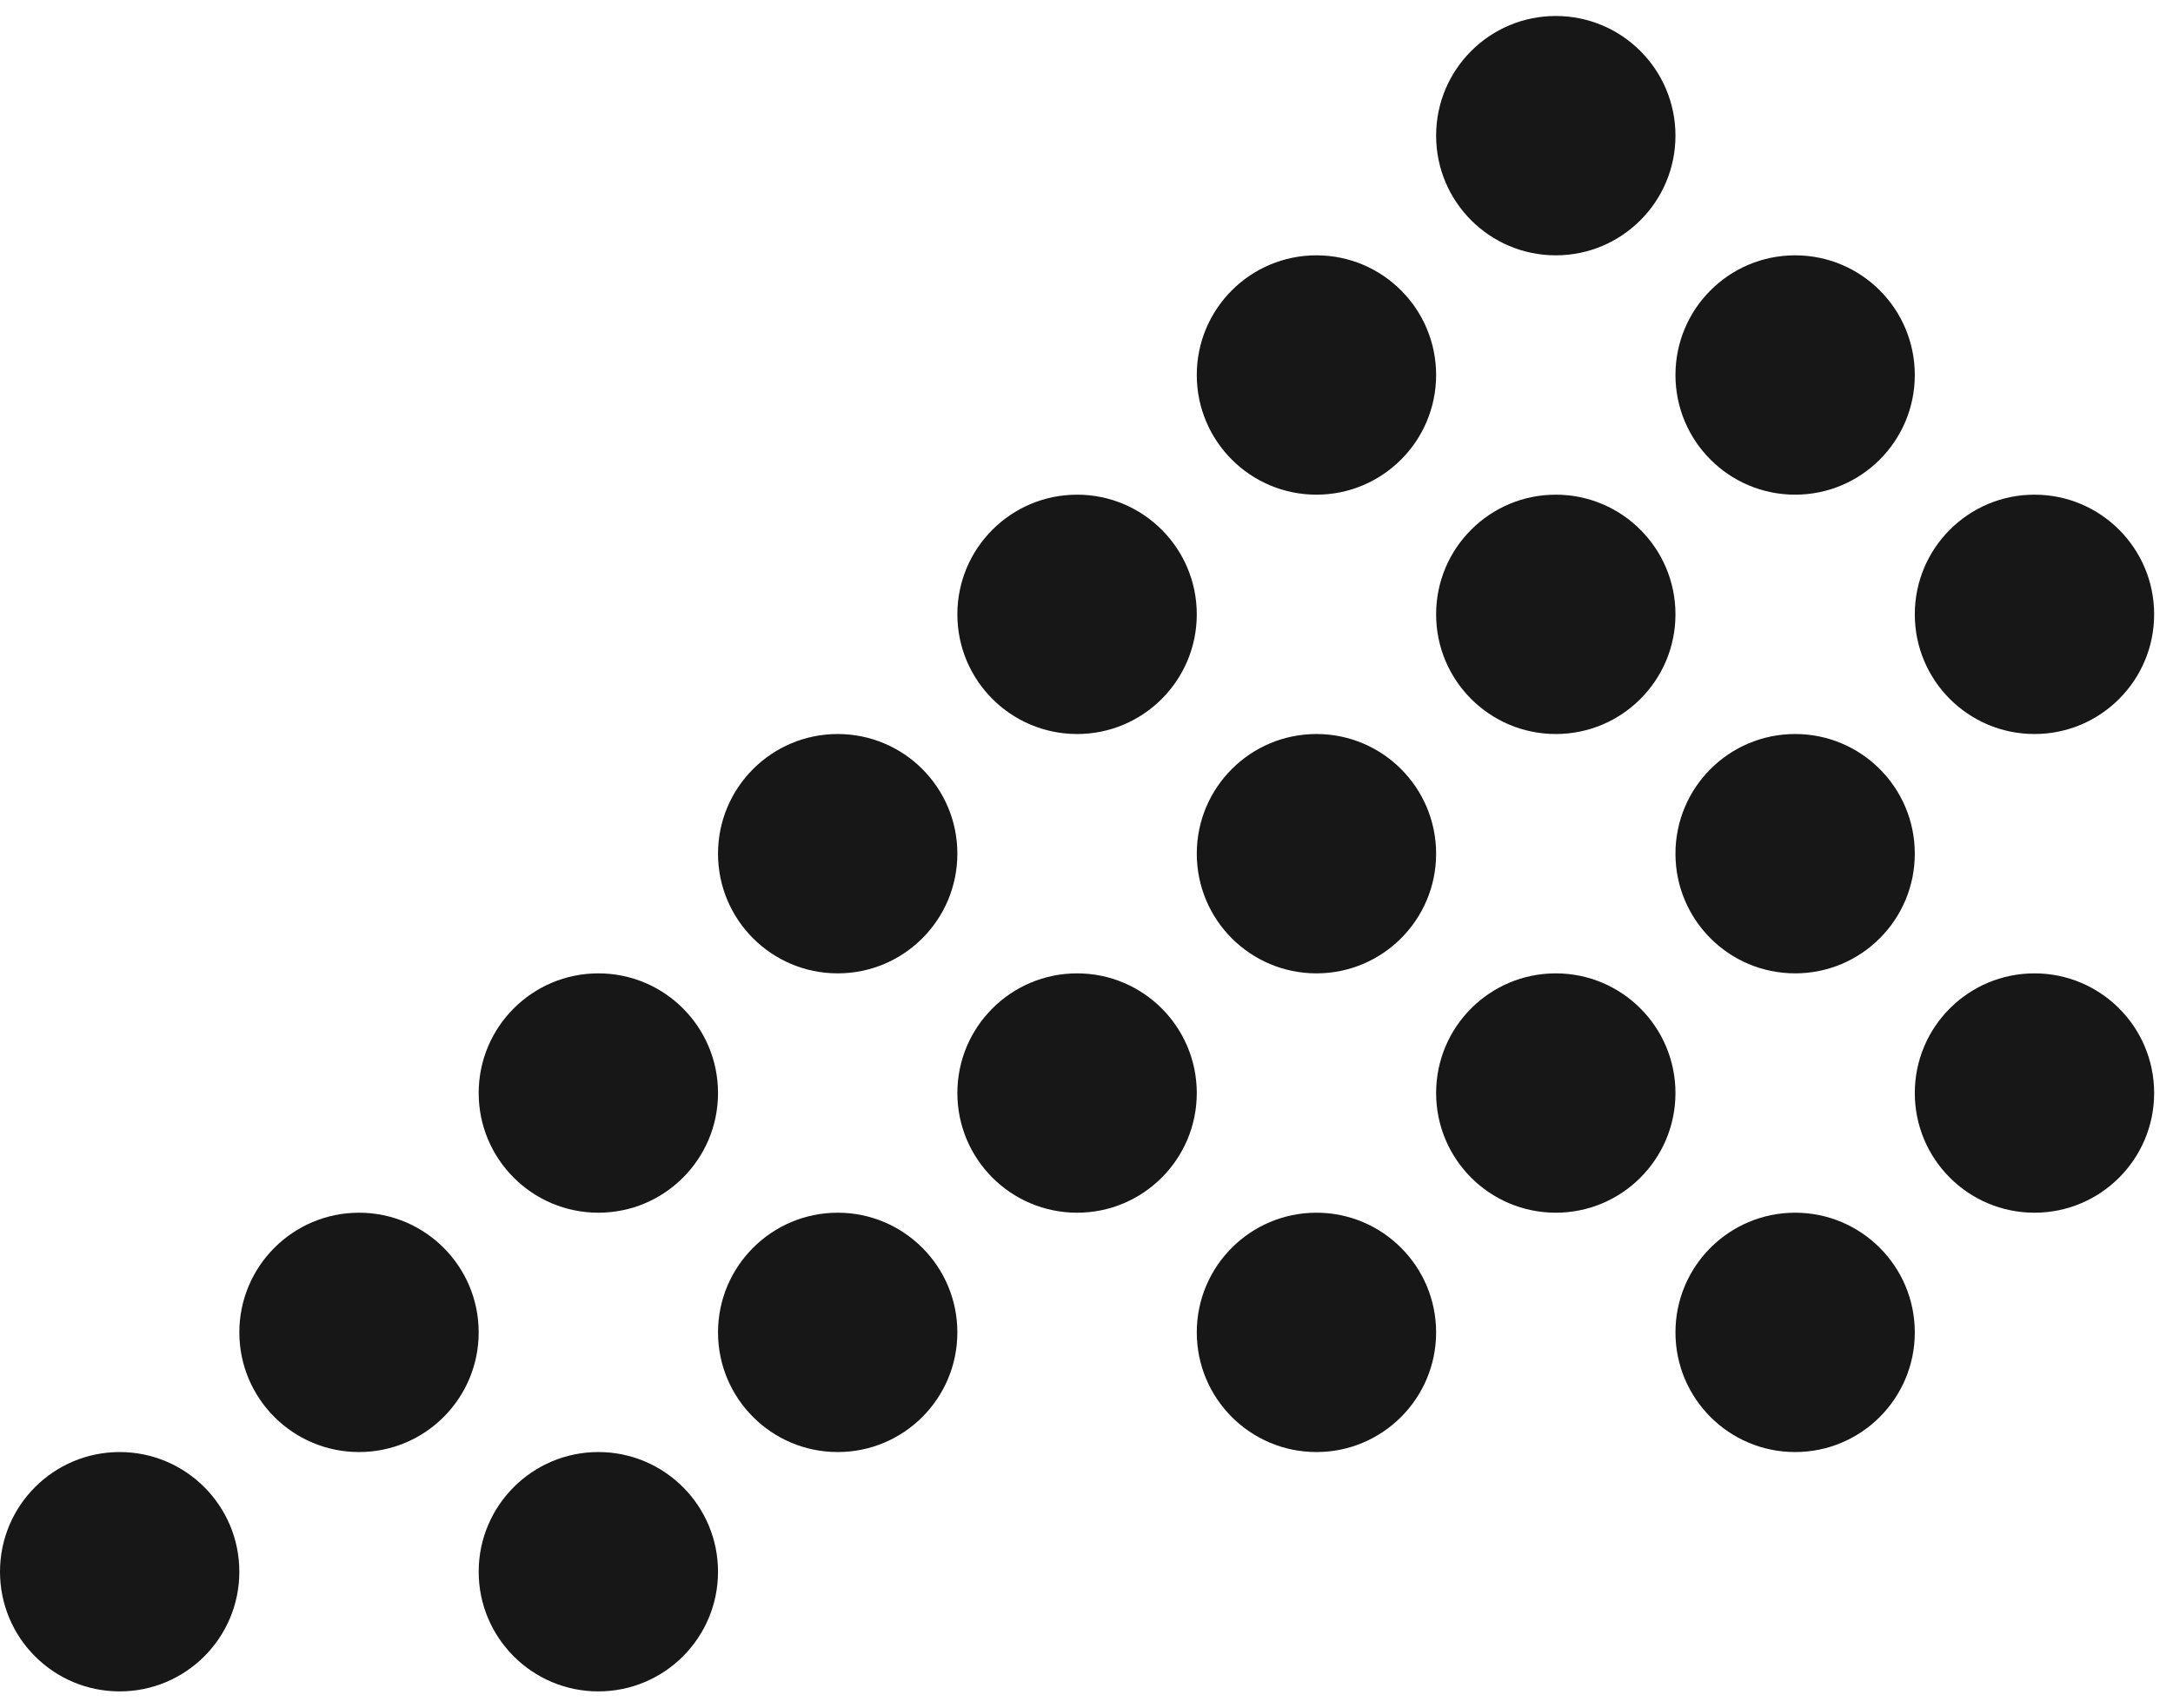
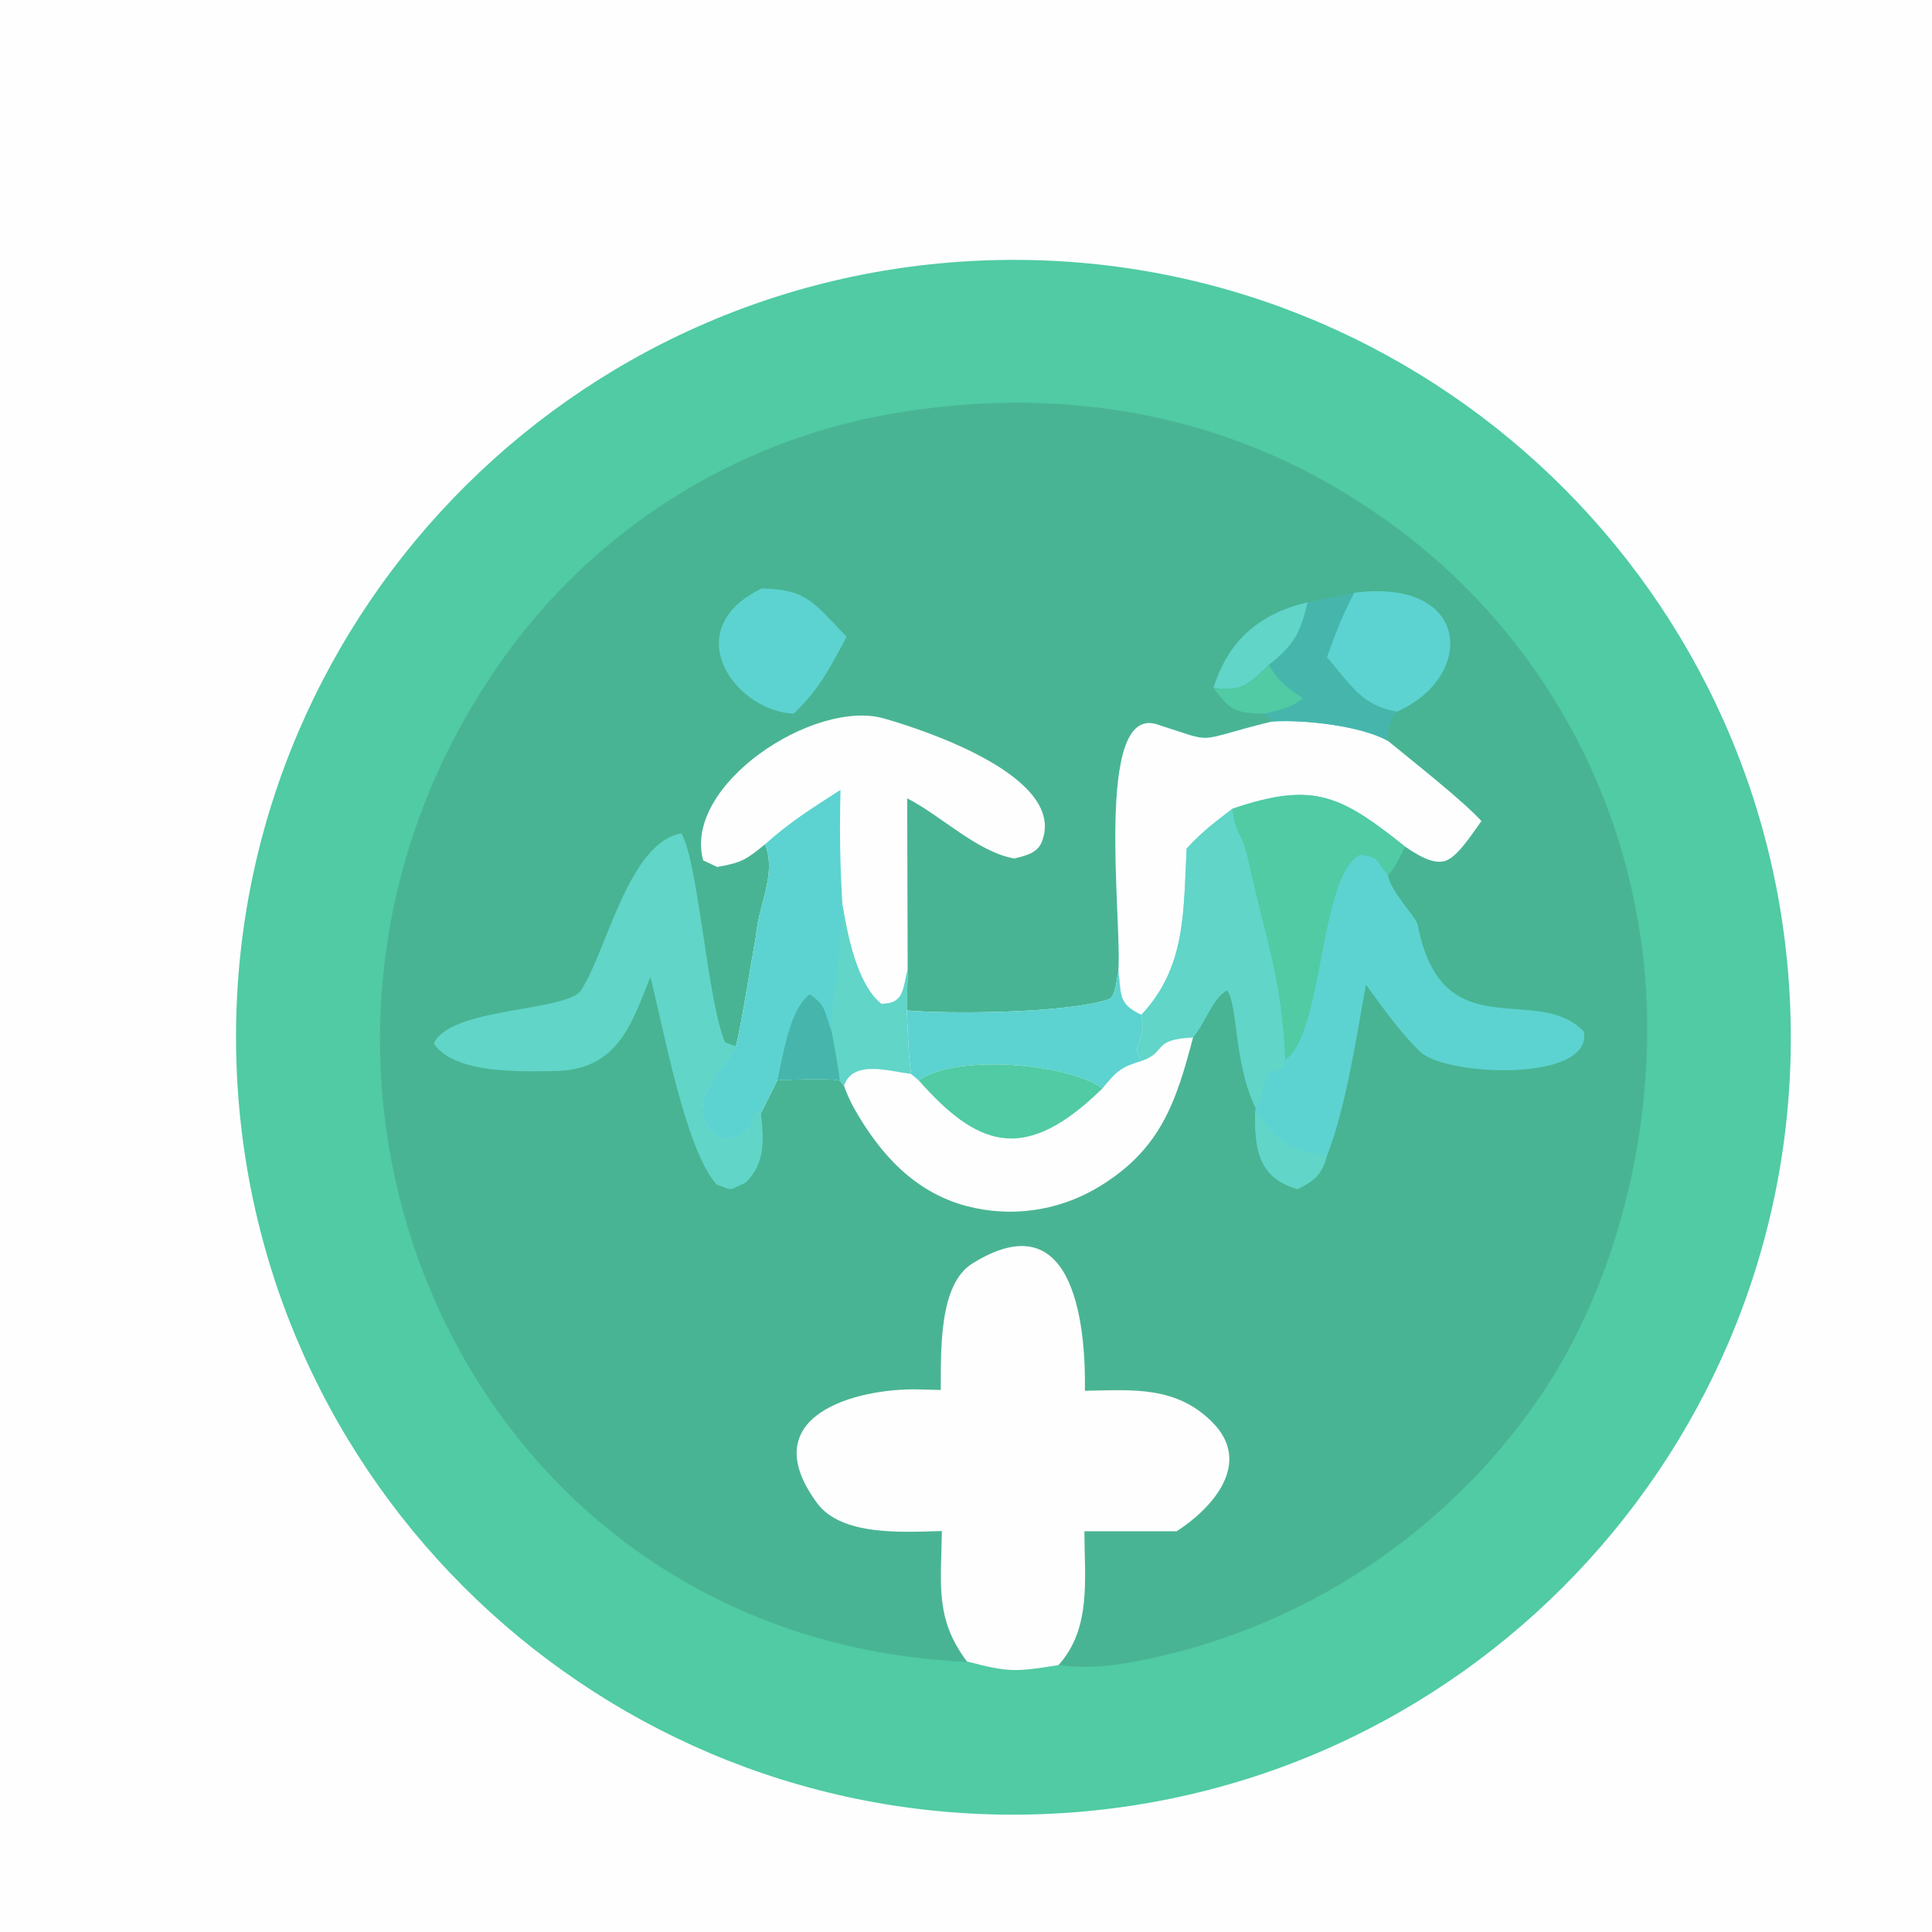
- <svg xmlns="http://www.w3.org/2000/svg" width="28" height="22" viewBox="0 0 28 22" fill="none">
-   <path d="M18.505 1.748C18.505 0.896 19.195 0.206 20.047 0.206C20.898 0.206 21.589 0.896 21.589 1.748C21.589 2.599 20.898 3.29 20.047 3.29C19.195 3.29 18.505 2.599 18.505 1.748Z" fill="#171717" />
-   <path d="M21.589 4.832C21.589 3.98 22.279 3.29 23.131 3.29C23.983 3.29 24.673 3.98 24.673 4.832C24.673 5.683 23.983 6.374 23.131 6.374C22.279 6.374 21.589 5.683 21.589 4.832Z" fill="#171717" />
-   <path d="M24.673 7.916C24.673 7.064 25.363 6.374 26.215 6.374C27.067 6.374 27.757 7.064 27.757 7.916C27.757 8.768 27.067 9.458 26.215 9.458C25.363 9.458 24.673 8.768 24.673 7.916Z" fill="#171717" />
-   <path d="M15.421 4.832C15.421 3.98 16.111 3.29 16.963 3.29C17.814 3.29 18.505 3.98 18.505 4.832C18.505 5.683 17.814 6.374 16.963 6.374C16.111 6.374 15.421 5.683 15.421 4.832Z" fill="#171717" />
-   <path d="M12.336 7.916C12.336 7.064 13.027 6.374 13.879 6.374C14.73 6.374 15.421 7.064 15.421 7.916C15.421 8.768 14.73 9.458 13.879 9.458C13.027 9.458 12.336 8.768 12.336 7.916Z" fill="#171717" />
-   <path d="M9.252 11C9.252 10.148 9.943 9.458 10.794 9.458C11.646 9.458 12.336 10.148 12.336 11C12.336 11.852 11.646 12.542 10.794 12.542C9.943 12.542 9.252 11.852 9.252 11Z" fill="#171717" />
-   <path d="M6.168 14.084C6.168 13.232 6.859 12.542 7.71 12.542C8.562 12.542 9.252 13.232 9.252 14.084C9.252 14.936 8.562 15.626 7.71 15.626C6.859 15.626 6.168 14.936 6.168 14.084Z" fill="#171717" />
-   <path d="M3.084 17.168C3.084 16.317 3.775 15.626 4.626 15.626C5.478 15.626 6.168 16.317 6.168 17.168C6.168 18.02 5.478 18.71 4.626 18.71C3.775 18.71 3.084 18.02 3.084 17.168Z" fill="#171717" />
-   <path d="M0 20.252C0 19.401 0.69 18.71 1.542 18.71C2.394 18.71 3.084 19.401 3.084 20.252C3.084 21.104 2.394 21.794 1.542 21.794C0.69 21.794 0 21.104 0 20.252Z" fill="#171717" />
-   <path d="M6.168 20.252C6.168 19.401 6.859 18.71 7.71 18.71C8.562 18.71 9.252 19.401 9.252 20.252C9.252 21.104 8.562 21.794 7.71 21.794C6.859 21.794 6.168 21.104 6.168 20.252Z" fill="#171717" />
-   <path d="M9.252 17.168C9.252 16.317 9.943 15.626 10.794 15.626C11.646 15.626 12.336 16.317 12.336 17.168C12.336 18.02 11.646 18.71 10.794 18.71C9.943 18.71 9.252 18.02 9.252 17.168Z" fill="#171717" />
-   <path d="M12.336 14.084C12.336 13.232 13.027 12.542 13.879 12.542C14.73 12.542 15.421 13.232 15.421 14.084C15.421 14.936 14.73 15.626 13.879 15.626C13.027 15.626 12.336 14.936 12.336 14.084Z" fill="#171717" />
-   <path d="M15.421 17.168C15.421 16.317 16.111 15.626 16.963 15.626C17.814 15.626 18.505 16.317 18.505 17.168C18.505 18.02 17.814 18.71 16.963 18.71C16.111 18.71 15.421 18.02 15.421 17.168Z" fill="#171717" />
-   <path d="M15.421 11C15.421 10.148 16.111 9.458 16.963 9.458C17.814 9.458 18.505 10.148 18.505 11C18.505 11.852 17.814 12.542 16.963 12.542C16.111 12.542 15.421 11.852 15.421 11Z" fill="#171717" />
-   <path d="M18.505 14.084C18.505 13.232 19.195 12.542 20.047 12.542C20.898 12.542 21.589 13.232 21.589 14.084C21.589 14.936 20.898 15.626 20.047 15.626C19.195 15.626 18.505 14.936 18.505 14.084Z" fill="#171717" />
-   <path d="M21.589 17.168C21.589 16.317 22.279 15.626 23.131 15.626C23.983 15.626 24.673 16.317 24.673 17.168C24.673 18.02 23.983 18.71 23.131 18.71C22.279 18.71 21.589 18.02 21.589 17.168Z" fill="#171717" />
-   <path d="M18.505 7.916C18.505 7.064 19.195 6.374 20.047 6.374C20.898 6.374 21.589 7.064 21.589 7.916C21.589 8.768 20.898 9.458 20.047 9.458C19.195 9.458 18.505 8.768 18.505 7.916Z" fill="#171717" />
-   <path d="M21.589 11C21.589 10.148 22.279 9.458 23.131 9.458C23.983 9.458 24.673 10.148 24.673 11C24.673 11.852 23.983 12.542 23.131 12.542C22.279 12.542 21.589 11.852 21.589 11Z" fill="#171717" />
-   <path d="M24.673 14.084C24.673 13.232 25.363 12.542 26.215 12.542C27.067 12.542 27.757 13.232 27.757 14.084C27.757 14.936 27.067 15.626 26.215 15.626C25.363 15.626 24.673 14.936 24.673 14.084Z" fill="#171717" />
+ <svg xmlns="http://www.w3.org/2000/svg" width="1024" height="1024" viewBox="0 0 1024 1024">
+   <path fill="#FEFEFE" transform="scale(12.4878 12.4878)" d="M0 0L82 0L82 82L0 82L0 0Z" />
+   <path fill="#50CBA4" transform="scale(12.4878 12.4878)" d="M41.62 11.06C59.782 10.293 75.144 24.36 75.973 42.52C76.802 60.68 62.787 76.089 44.63 76.98C26.386 77.875 10.887 63.777 10.053 45.53C9.22 27.283 23.37 11.832 41.62 11.06Z" />
+   <path fill="#49B493" transform="scale(12.4878 12.4878)" d="M41.042 70.52C41.024 70.524 41.006 70.528 40.988 70.531C19.659 69.563 9.412 45.67 20.903 28.605C24.656 22.971 30.485 19.049 37.119 17.695C44.552 16.241 51.887 17.366 58.213 21.649C64.135 25.609 68.198 31.803 69.47 38.813C70.752 45.559 69.219 53.609 65.348 59.307C61.37 65.108 55.278 69.121 48.378 70.485C47.185 70.712 46.153 70.843 44.926 70.672C43.057 70.972 42.806 70.975 41.042 70.52Z" />
+   <path fill="#FEFEFE" transform="scale(12.4878 12.4878)" d="M39.929 58.996C39.939 57.341 39.837 54.524 41.265 53.631C45.776 50.811 46.081 56.736 46.047 59.029C48.057 58.994 49.9 58.811 51.445 60.353C53.184 62.089 51.475 63.998 49.943 64.991L46.024 64.991C46.034 67.047 46.324 69.116 44.926 70.672C43.057 70.972 42.806 70.975 41.042 70.52C39.675 68.705 39.943 67.251 39.977 64.981C38.292 65.028 35.713 65.199 34.679 63.794C31.936 60.071 36.349 58.914 38.983 58.97C39.298 58.977 39.614 58.985 39.929 58.996Z" />
+   <path fill="#5CD3D0" transform="scale(12.4878 12.4878)" d="M53.986 30.624C55.294 30.53 57.771 30.8 58.909 31.447C59.895 32.26 62.092 33.983 62.874 34.848C62.541 35.309 61.882 36.335 61.396 36.515L61.356 36.53C60.818 36.73 60.062 36.218 59.632 35.928C59.456 36.268 59.17 36.91 58.897 37.135C59.079 37.949 60.105 38.894 60.177 39.271C61.203 44.581 65.226 41.687 67.226 43.786C67.585 45.956 61.37 45.668 60.301 44.658C59.407 43.814 58.698 42.769 57.974 41.792C57.568 44.031 57.123 47.011 56.321 49.056C56.308 49.109 56.293 49.161 56.276 49.213C56.023 49.971 55.662 50.164 55.076 50.47C53.369 49.984 53.254 48.719 53.27 47.168L53.298 47.039C52.359 45.097 52.557 42.661 52.082 42.026C51.428 42.416 51.234 43.286 50.636 44.035C48.87 44.113 49.544 44.646 48.472 45.021C47.929 44.339 48.668 44.325 48.446 43.072C47.437 42.61 47.601 42.2 47.467 41.224C47.637 39.102 46.431 29.903 49.096 30.743C51.732 31.574 50.521 31.476 53.986 30.624Z" />
+   <path fill="#FEFEFE" transform="scale(12.4878 12.4878)" d="M53.986 30.624C55.294 30.53 57.771 30.8 58.909 31.447C59.895 32.26 62.092 33.983 62.874 34.848C62.541 35.309 61.882 36.335 61.396 36.515L61.356 36.53C60.818 36.73 60.062 36.218 59.632 35.928C56.887 33.747 55.752 33.155 52.305 34.328C51.542 34.917 51.022 35.297 50.365 36.018C50.228 38.797 50.322 41.059 48.446 43.072C47.437 42.61 47.601 42.2 47.467 41.224C47.637 39.102 46.431 29.903 49.096 30.743C51.732 31.574 50.521 31.476 53.986 30.624Z" />
+   <path fill="#60D5C8" transform="scale(12.4878 12.4878)" d="M52.305 34.328C52.428 35.43 52.732 35.376 52.94 36.333C53.688 39.775 54.403 41.441 54.552 44.983L54.512 45.315L53.815 45.565C53.576 46.173 53.593 46.676 53.298 47.039C52.359 45.097 52.557 42.661 52.082 42.026C51.428 42.416 51.234 43.286 50.636 44.035C48.87 44.113 49.544 44.646 48.472 45.021C47.929 44.339 48.668 44.325 48.446 43.072C50.322 41.059 50.228 38.797 50.365 36.018C51.022 35.297 51.542 34.917 52.305 34.328Z" />
+   <path fill="#50CBA4" transform="scale(12.4878 12.4878)" d="M52.305 34.328C55.752 33.155 56.887 33.747 59.632 35.928C59.456 36.268 59.17 36.91 58.897 37.135C58.292 36.355 58.542 36.434 57.739 36.275C55.976 37.146 56.194 43.853 54.552 44.983C54.403 41.441 53.688 39.775 52.94 36.333C52.732 35.376 52.428 35.43 52.305 34.328Z" />
+   <path fill="#60D5C8" transform="scale(12.4878 12.4878)" d="M53.27 47.168C54.386 48.562 54.555 48.676 56.321 49.056C56.308 49.109 56.293 49.161 56.276 49.213C56.023 49.971 55.662 50.164 55.076 50.47C53.369 49.984 53.254 48.719 53.27 47.168Z" />
+   <path fill="#FEFEFE" transform="scale(12.4878 12.4878)" d="M32.47 35.834C31.668 36.488 31.477 36.617 30.439 36.796L29.845 36.516C28.973 33.31 34.566 29.651 37.517 30.493C39.191 30.971 45.295 32.961 44.222 35.722C44.029 36.218 43.525 36.316 43.053 36.437C41.498 36.17 39.965 34.635 38.504 33.883L38.524 41.136L38.488 42.885C38.53 43.715 38.553 44.779 38.67 45.584C37.676 45.453 36.196 44.978 35.822 46.087L35.638 45.863C35.118 45.741 33.603 45.829 32.996 45.846L32.295 47.247L32.034 47.274C31.945 48.137 31.346 48.273 30.661 48.372C28.599 47.12 30.9 45.171 31.23 44.409C31.413 43.812 31.929 40.538 32.086 39.732C32.183 38.393 32.98 37.115 32.47 35.834Z" />
+   <path fill="#5CD3D0" transform="scale(12.4878 12.4878)" d="M32.47 35.834C33.542 34.872 34.476 34.296 35.673 33.524C35.633 35.324 35.647 36.605 35.757 38.412C35.967 39.664 36.361 41.758 37.401 42.607C38.36 42.613 38.319 42.012 38.524 41.136L38.488 42.885C38.53 43.715 38.553 44.779 38.67 45.584C37.676 45.453 36.196 44.978 35.822 46.087L35.638 45.863C35.118 45.741 33.603 45.829 32.996 45.846L32.295 47.247L32.034 47.274C31.945 48.137 31.346 48.273 30.661 48.372C28.599 47.12 30.9 45.171 31.23 44.409C31.413 43.812 31.929 40.538 32.086 39.732C32.183 38.393 32.98 37.115 32.47 35.834Z" />
+   <path fill="#60D5C8" transform="scale(12.4878 12.4878)" d="M35.757 38.412C35.967 39.664 36.361 41.758 37.401 42.607C38.36 42.613 38.319 42.012 38.524 41.136L38.488 42.885C38.53 43.715 38.553 44.779 38.67 45.584C37.676 45.453 36.196 44.978 35.822 46.087L35.638 45.863C35.609 45.424 35.385 44.284 35.304 43.796C35.217 42.441 35.754 40.399 35.757 38.412Z" />
+   <path fill="#46B6AC" transform="scale(12.4878 12.4878)" d="M32.996 45.846C33.246 44.751 33.511 42.837 34.365 42.204C35.054 42.654 34.979 42.92 35.304 43.796C35.385 44.284 35.609 45.424 35.638 45.863C35.118 45.741 33.603 45.829 32.996 45.846Z" />
+   <path fill="#FEFEFE" transform="scale(12.4878 12.4878)" d="M47.467 41.224C47.601 42.2 47.437 42.61 48.446 43.072C48.668 44.325 47.929 44.339 48.472 45.021C49.544 44.646 48.87 44.113 50.636 44.035C49.912 46.802 49.243 48.849 46.525 50.44C44.859 51.412 42.875 51.68 41.011 51.185C38.818 50.598 37.362 48.992 36.273 47.078C36.094 46.761 35.944 46.429 35.822 46.087C36.196 44.978 37.676 45.453 38.67 45.584C38.553 44.779 38.53 43.715 38.488 42.885C40.188 43.043 45.195 43.017 47.055 42.416C47.335 42.326 47.389 41.609 47.467 41.224Z" />
+   <path fill="#5CD3D0" transform="scale(12.4878 12.4878)" d="M47.467 41.224C47.601 42.2 47.437 42.61 48.446 43.072C48.668 44.325 47.929 44.339 48.472 45.021C47.553 45.307 47.409 45.446 46.794 46.194C45.319 45.137 40.584 44.714 38.995 45.856L38.67 45.584C38.553 44.779 38.53 43.715 38.488 42.885C40.188 43.043 45.195 43.017 47.055 42.416C47.335 42.326 47.389 41.609 47.467 41.224Z" />
+   <path fill="#50CBA4" transform="scale(12.4878 12.4878)" d="M38.995 45.856C40.584 44.714 45.319 45.137 46.794 46.194C46.664 46.321 46.532 46.445 46.398 46.568C43.394 49.304 41.471 48.663 38.995 45.856Z" />
+   <path fill="#60D5C8" transform="scale(12.4878 12.4878)" d="M27.604 41.462C26.796 43.496 26.204 45.432 23.518 45.459C22.07 45.473 19.323 45.595 18.412 44.298C19.078 42.741 24.047 42.947 24.658 42.033C25.74 40.412 26.668 35.754 28.924 35.37C29.656 36.675 30.015 42.444 30.774 44.24L31.23 44.409C30.9 45.171 28.599 47.12 30.661 48.372C31.346 48.273 31.945 48.137 32.034 47.274L32.295 47.247C32.419 48.364 32.498 49.354 31.652 50.192C30.872 50.543 31.153 50.546 30.408 50.27C29.084 48.765 28.177 43.72 27.604 41.462Z" />
+   <path fill="#46B6AC" transform="scale(12.4878 12.4878)" d="M57.48 25.159C62.449 24.521 62.643 28.722 59.292 30.203C58.94 30.704 58.934 30.837 58.909 31.447C57.771 30.8 55.294 30.53 53.986 30.624L53.661 30.292C52.413 30.262 52.206 30.153 51.506 29.189C52.129 27.187 53.465 26.034 55.499 25.567L57.48 25.159Z" />
+   <path fill="#5CD3D0" transform="scale(12.4878 12.4878)" d="M57.48 25.159C62.449 24.521 62.643 28.722 59.292 30.203C57.797 29.946 57.352 29.083 56.32 27.894C56.709 26.812 56.95 26.177 57.48 25.159Z" />
+   <path fill="#60D5C8" transform="scale(12.4878 12.4878)" d="M51.506 29.189C52.129 27.187 53.465 26.034 55.499 25.567C55.196 26.828 54.941 27.375 53.849 28.218C53.034 29.012 52.713 29.383 51.506 29.189Z" />
+   <path fill="#50CBA4" transform="scale(12.4878 12.4878)" d="M51.506 29.189C52.713 29.383 53.034 29.012 53.849 28.218C54.343 28.993 54.522 29.116 55.291 29.63C54.83 30.048 54.266 30.137 53.661 30.292C52.413 30.262 52.206 30.153 51.506 29.189Z" />
+   <path fill="#5CD3D0" transform="scale(12.4878 12.4878)" d="M32.328 24.978C34.26 25.006 34.547 25.598 35.934 27.024C35.24 28.328 34.757 29.282 33.681 30.292C31.165 30.168 28.736 26.708 32.328 24.978Z" />
</svg>
